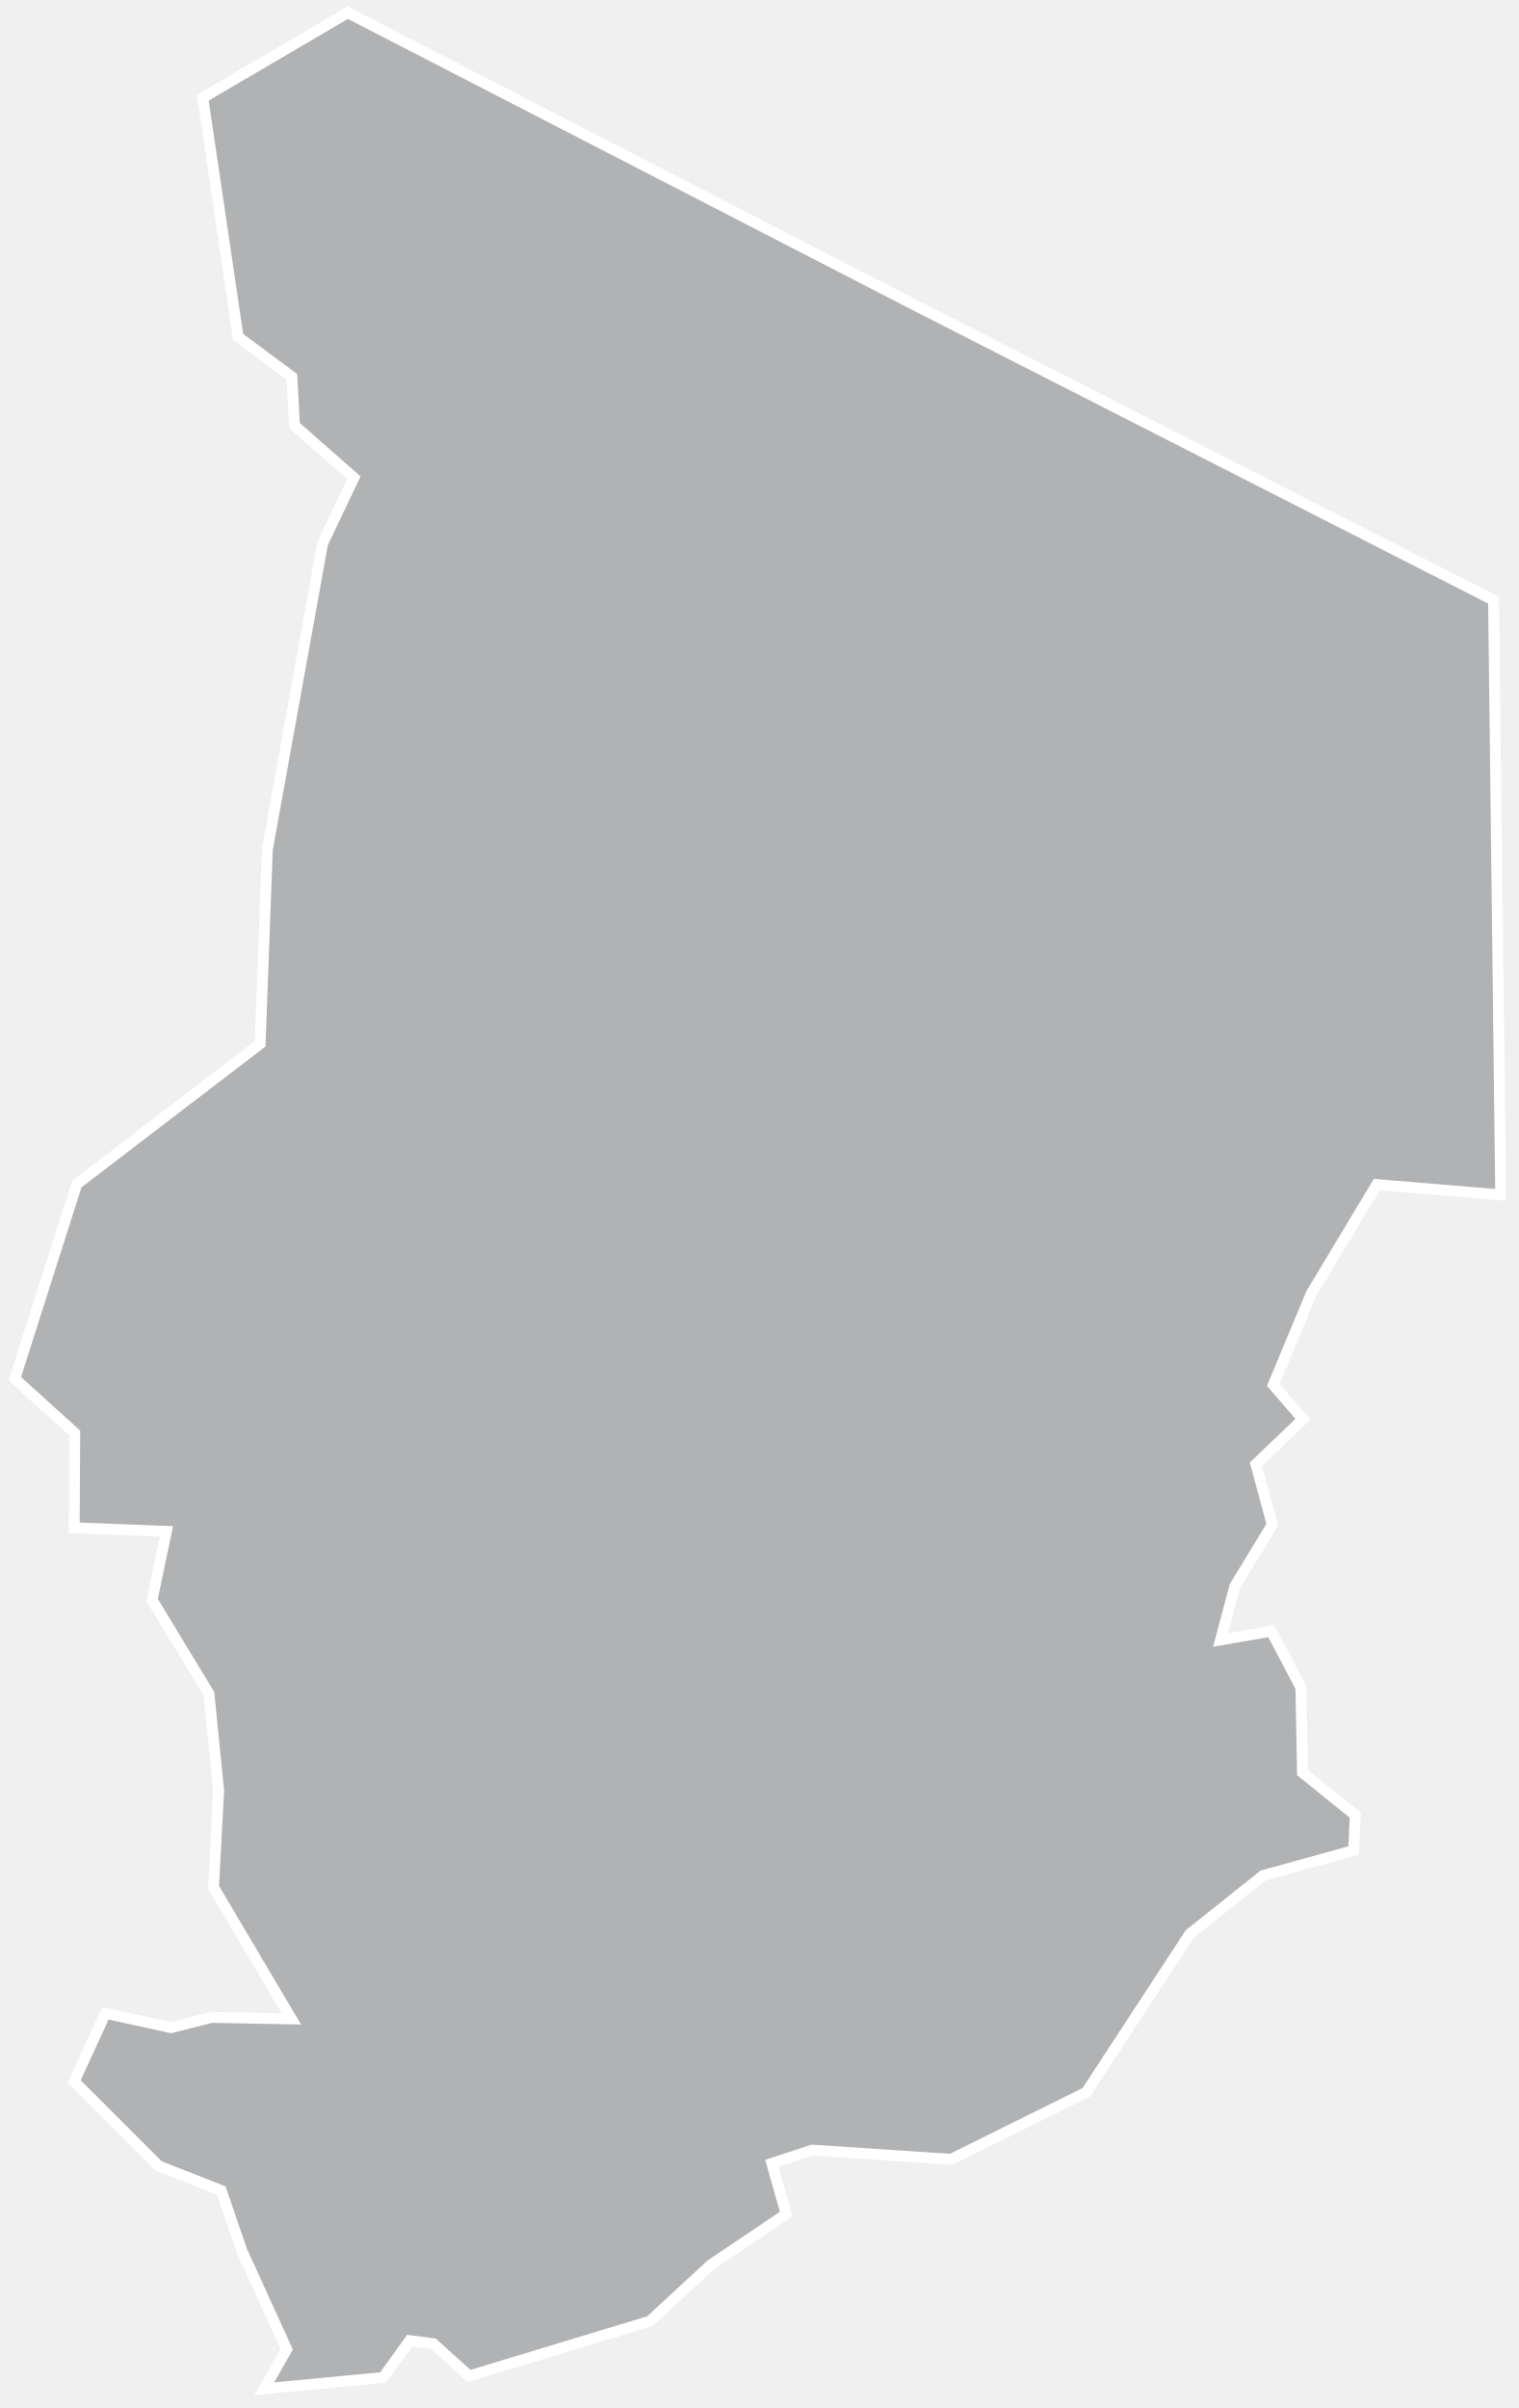
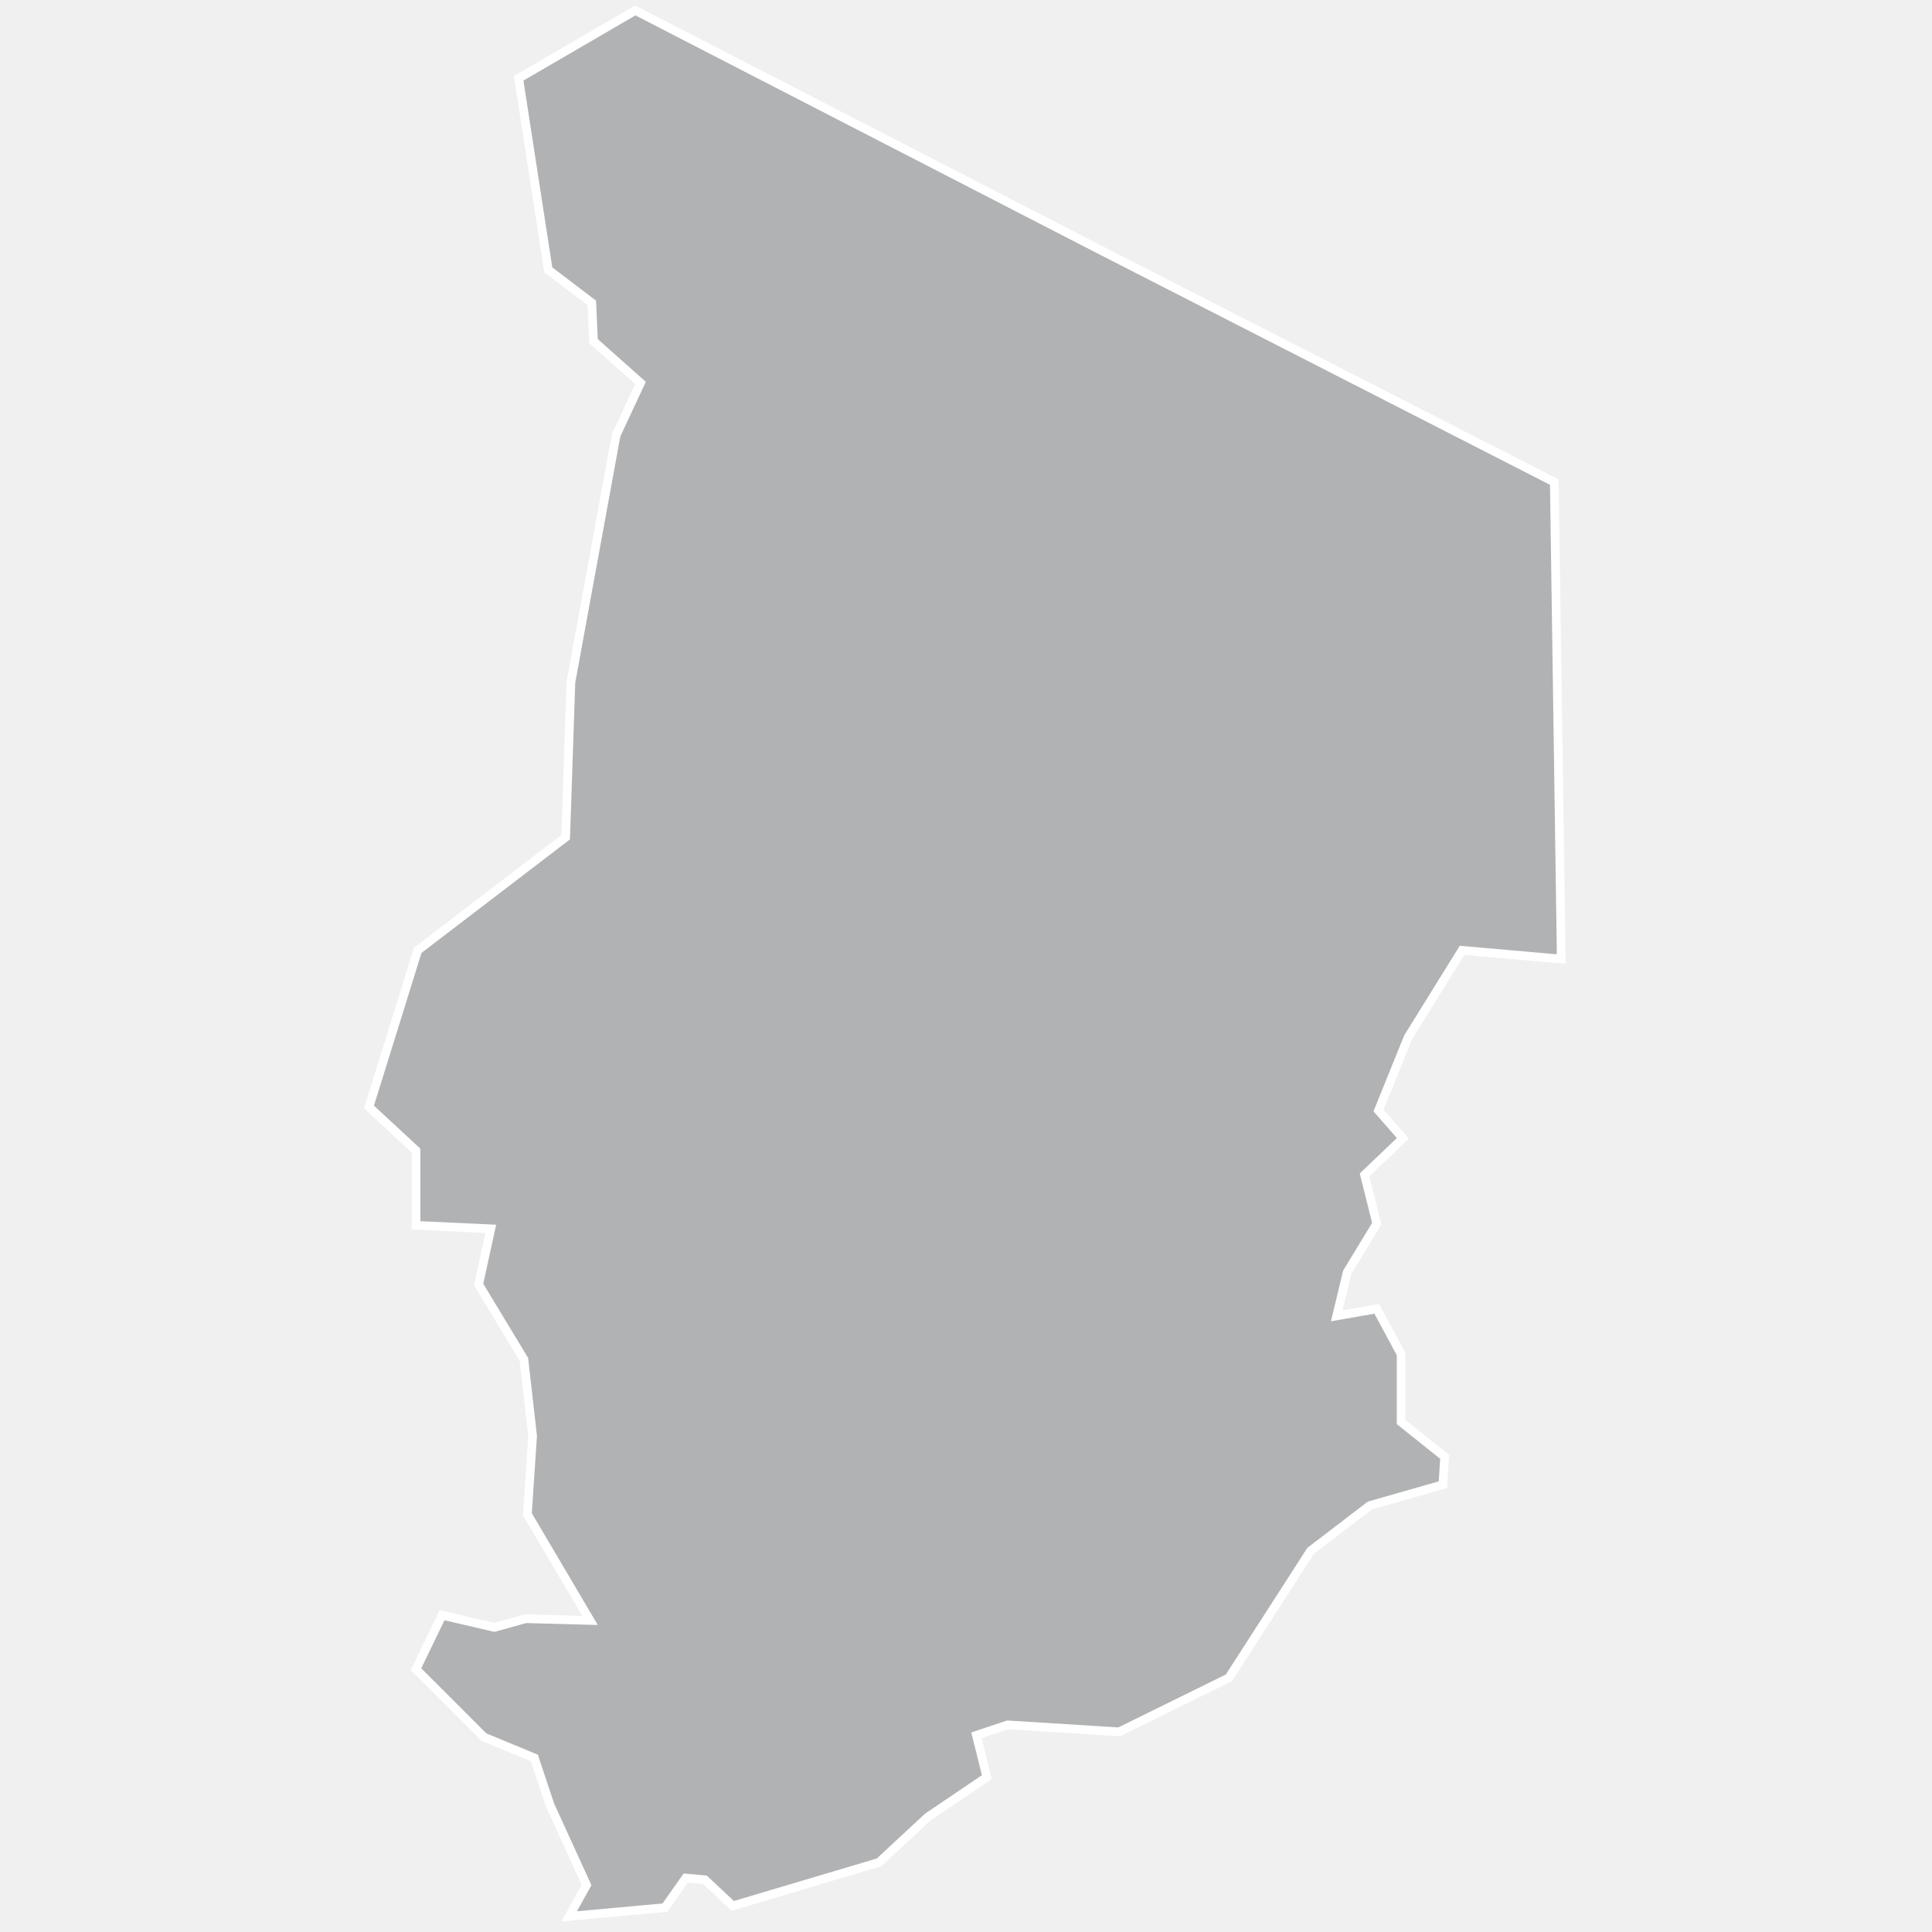
- <svg xmlns="http://www.w3.org/2000/svg" width="70px" height="111px" viewBox="0 0 70 111" version="1.1">
-   <defs />
-   <g id="Map-countries" stroke="none" stroke-width="1" fill="none" fill-rule="evenodd">
-     <g id="Artboard" transform="translate(-1404, -1090)" stroke-width="0.5" stroke="#FFFFFF" fill="#B1B2B3">
-       <polygon id="TD" points="1411.011 1163.754 1411.672 1160.59 1407.422 1160.425 1407.446 1156.057 1404.684 1153.554 1407.54 1144.582 1415.992 1138.113 1416.323 1129.165 1418.873 1115.047 1420.313 1112.024 1417.574 1109.616 1417.456 1107.373 1414.977 1105.532 1413.348 1094.506 1420.03 1090.587 1446.449 1104.21 1472.844 1117.667 1473.175 1145.078 1467.461 1144.606 1464.439 1149.635 1462.692 1153.838 1464.061 1155.419 1461.889 1157.497 1462.645 1160.283 1460.921 1163.116 1460.26 1165.595 1462.598 1165.194 1463.967 1167.791 1464.038 1171.71 1466.469 1173.67 1466.399 1175.299 1462.22 1176.456 1458.844 1179.147 1454.075 1186.443 1447.842 1189.536 1441.443 1189.111 1439.578 1189.724 1440.239 1192.062 1436.769 1194.399 1433.959 1196.996 1425.625 1199.523 1423.972 1198.035 1422.886 1197.893 1421.659 1199.593 1416.181 1200.113 1417.22 1198.295 1415.143 1193.738 1414.198 1190.976 1411.318 1189.842 1407.422 1185.947 1408.862 1182.807 1411.884 1183.468 1413.75 1182.996 1417.433 1183.066 1413.844 1176.999 1414.08 1172.536 1413.632 1168.074" />
+ <svg xmlns="http://www.w3.org/2000/svg" version="1.1" id="Layer_1" x="0px" y="0px" viewBox="0 0 111 111" style="enable-background:new 0 0 111 111;" xml:space="preserve">
+   <style type="text/css">
+ 	.st0{fill:#B1B2B3;stroke:#FFFFFF;stroke-width:0.5;}
+ </style>
+   <g id="Map-countries">
+     <g id="Artboard" transform="translate(-1404, -1090)">
+       <polygon id="TD" class="st0" points="1431.5,1163.8 1432.2,1160.6 1427.9,1160.4 1427.9,1156.1 1425.2,1153.6 1428,1144.6     1436.5,1138.1 1436.8,1129.2 1439.4,1115 1440.8,1112 1438.1,1109.6 1438,1107.4 1435.5,1105.5 1433.8,1094.5 1440.5,1090.6     1466.9,1104.2 1493.3,1117.7 1493.7,1145.1 1488,1144.6 1484.9,1149.6 1483.2,1153.8 1484.6,1155.4 1482.4,1157.5 1483.1,1160.3     1481.4,1163.1 1480.8,1165.6 1483.1,1165.2 1484.5,1167.8 1484.5,1171.7 1487,1173.7 1486.9,1175.3 1482.7,1176.5 1479.3,1179.1     1474.6,1186.4 1468.3,1189.5 1461.9,1189.1 1460.1,1189.7 1460.7,1192.1 1457.3,1194.4 1454.5,1197 1446.1,1199.5 1444.5,1198     1443.4,1197.9 1442.2,1199.6 1436.7,1200.1 1437.7,1198.3 1435.6,1193.7 1434.7,1191 1431.8,1189.8 1427.9,1185.9 1429.4,1182.8     1432.4,1183.5 1434.2,1183 1437.9,1183.1 1434.3,1177 1434.6,1172.5 1434.1,1168.1   " />
    </g>
  </g>
</svg>
